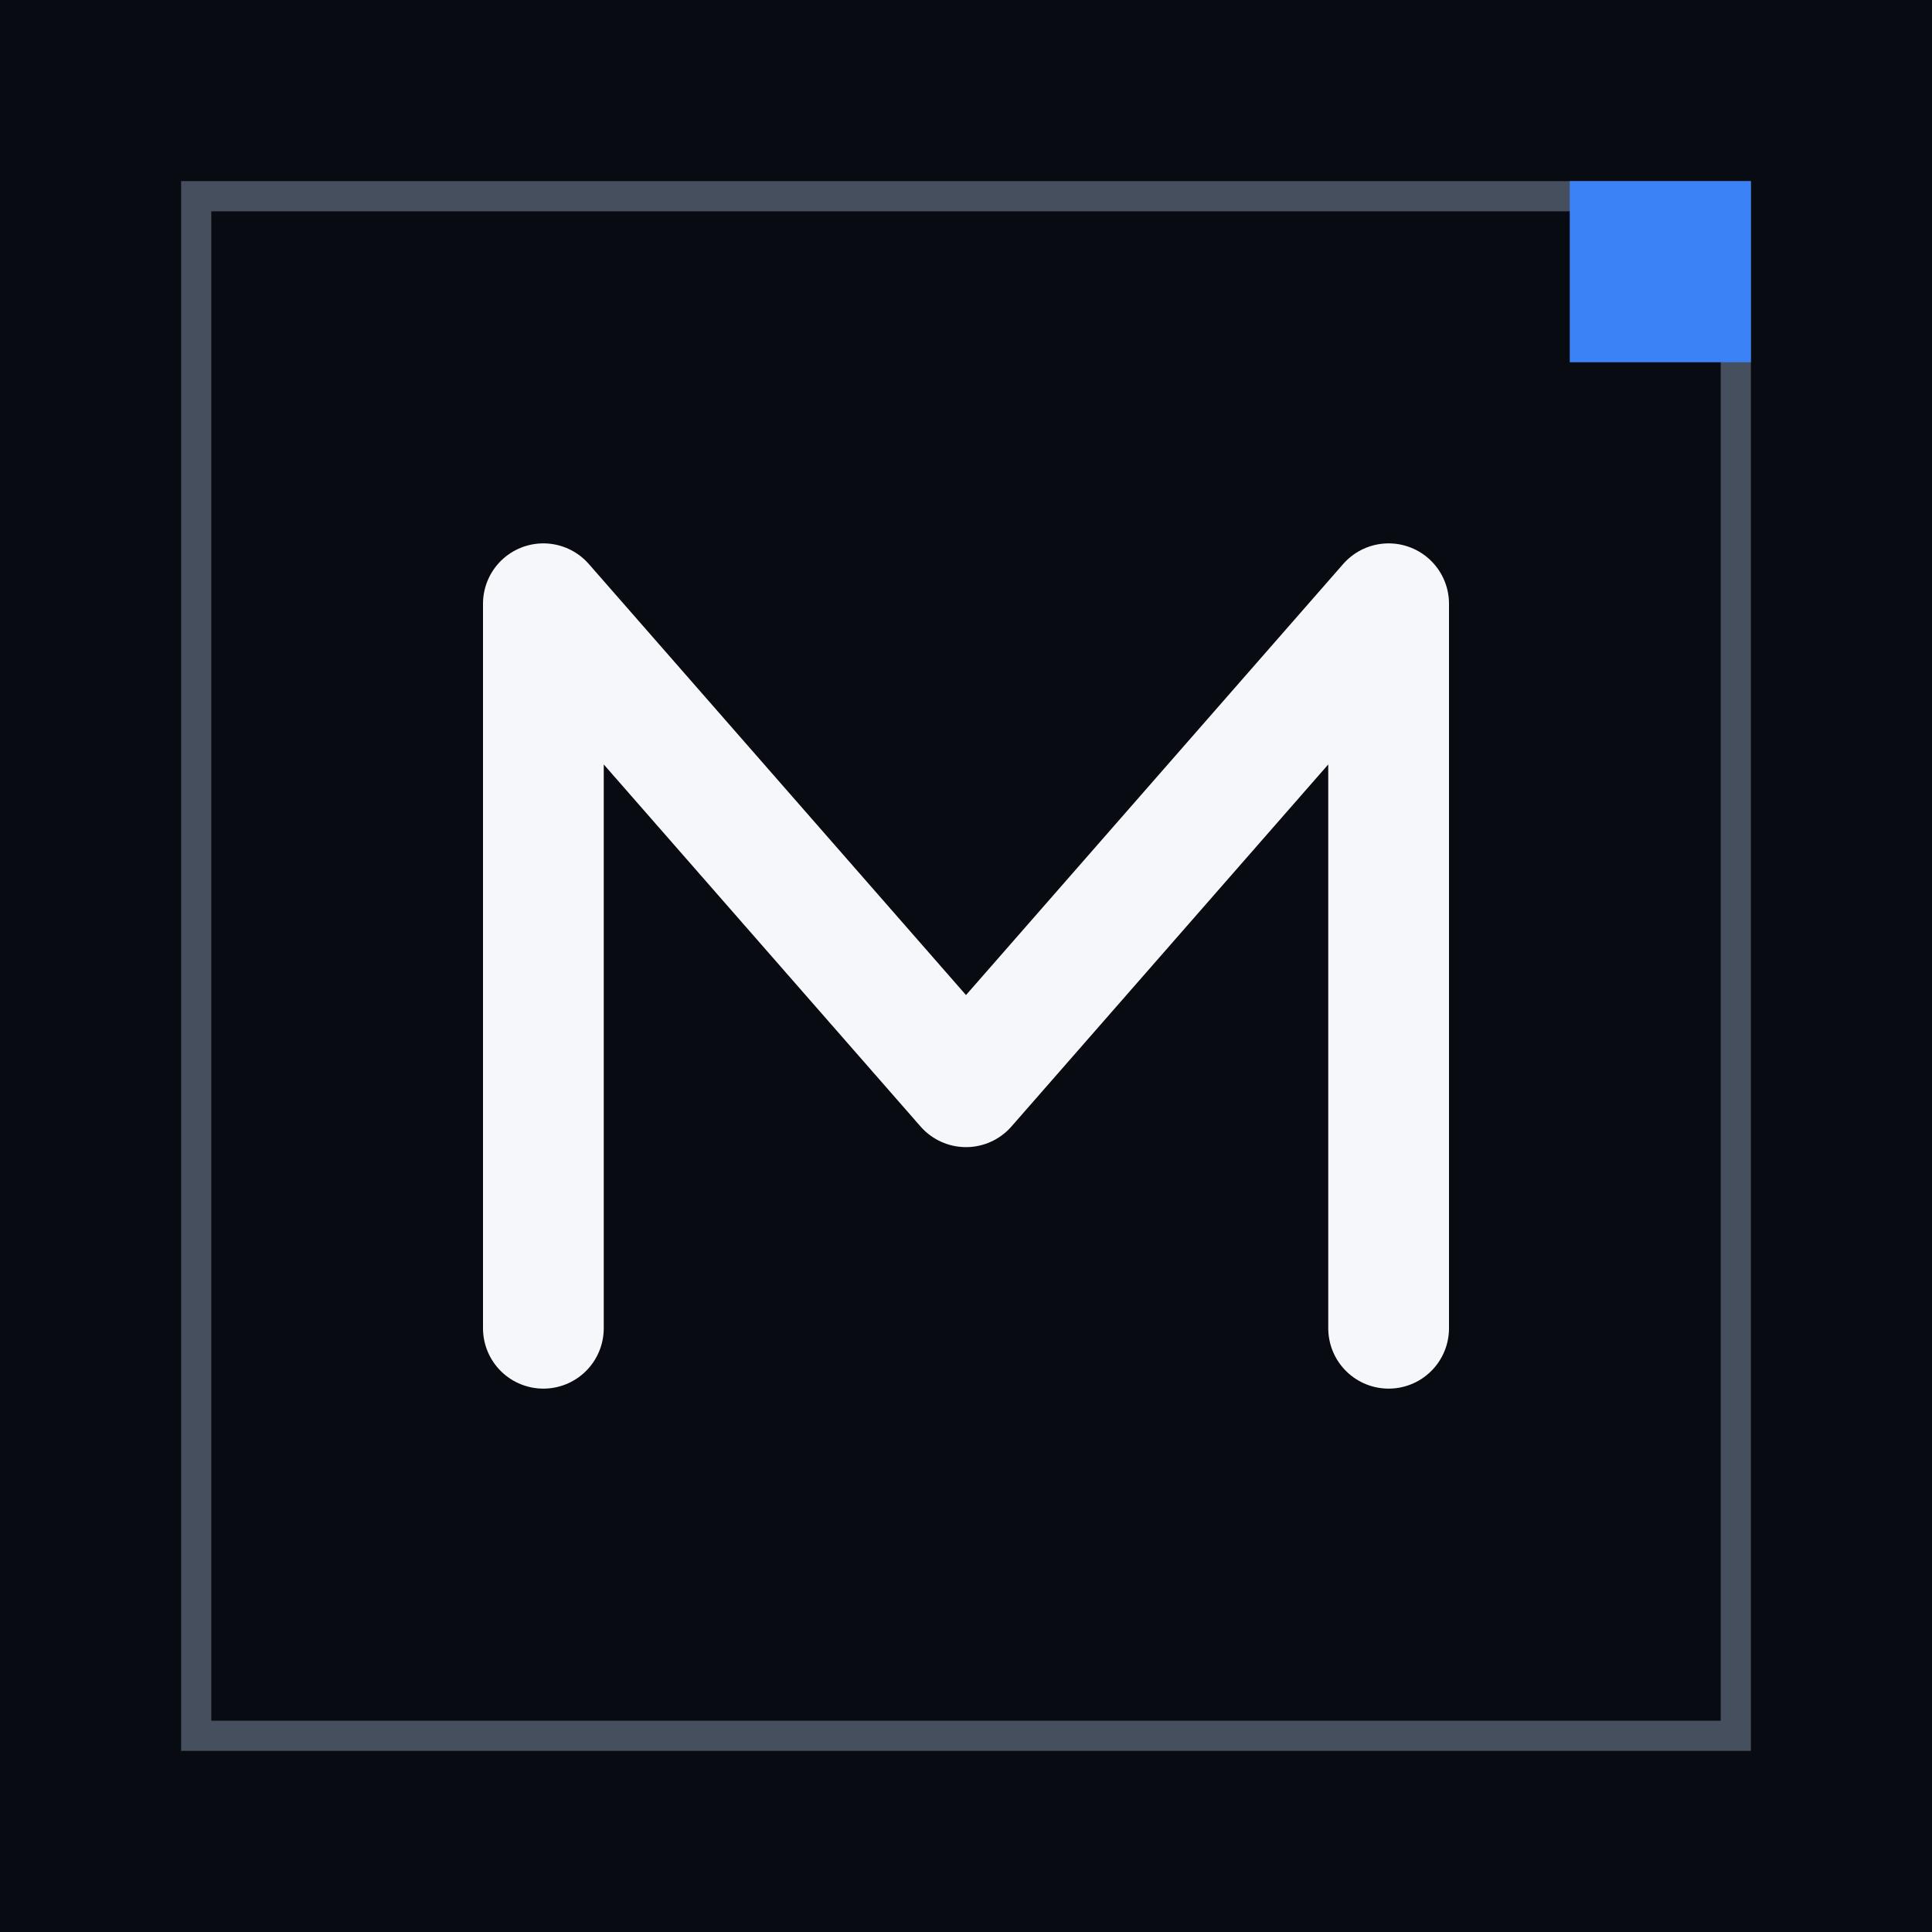
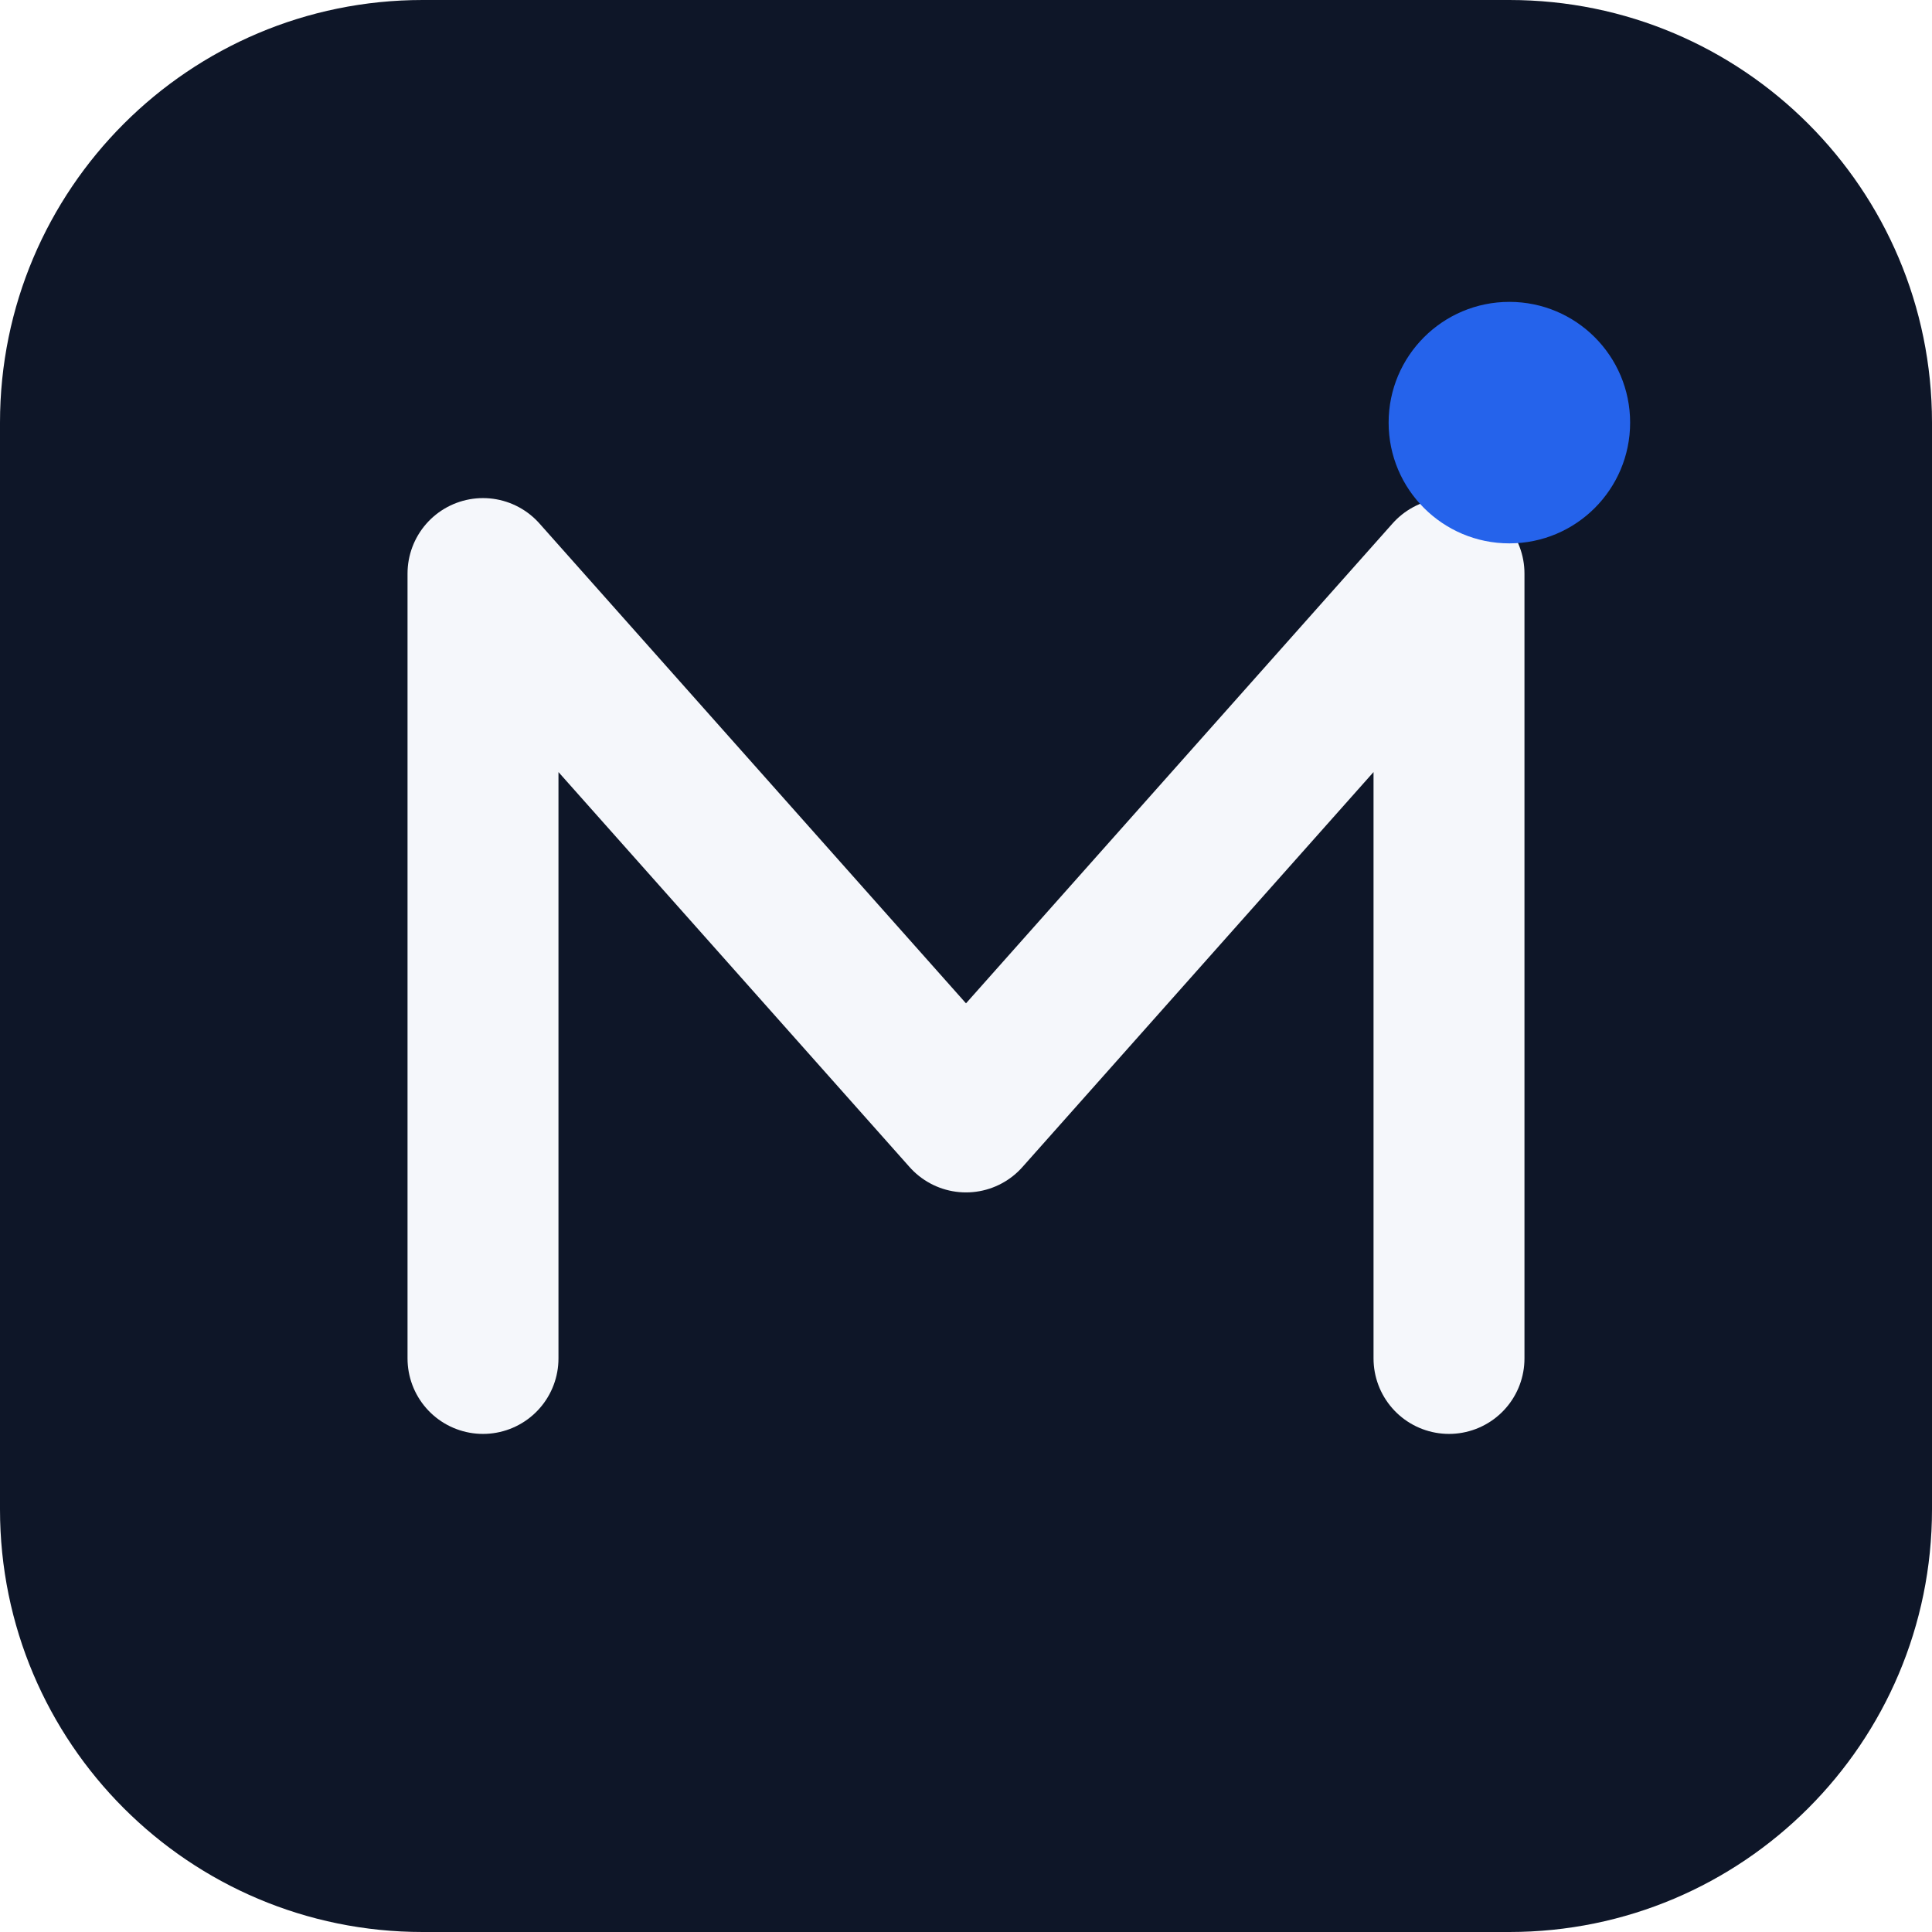
<svg xmlns="http://www.w3.org/2000/svg" viewBox="0 0 64 64">
-   <rect width="64" height="64" fill="#080B12" />
-   <rect x="6.5" y="6.5" width="51" height="51" fill="none" stroke="#94A3B8" stroke-opacity="0.45" />
-   <path d="M18 44V20l14 16 14-16v24" fill="none" stroke="#F5F7FA" stroke-width="4" stroke-linejoin="round" stroke-linecap="round" />
-   <rect x="52" y="6" width="6" height="6" fill="#3B82F6" />
+   <rect width="64" height="64" rx="14" fill="#0E1628" />
+   <path d="M16 45V19l16 18 16-18v26" fill="none" stroke="#F5F7FB" stroke-width="5" stroke-linejoin="round" stroke-linecap="round" />
+   <circle cx="50" cy="14" r="4" fill="#2563EB" />
</svg>
